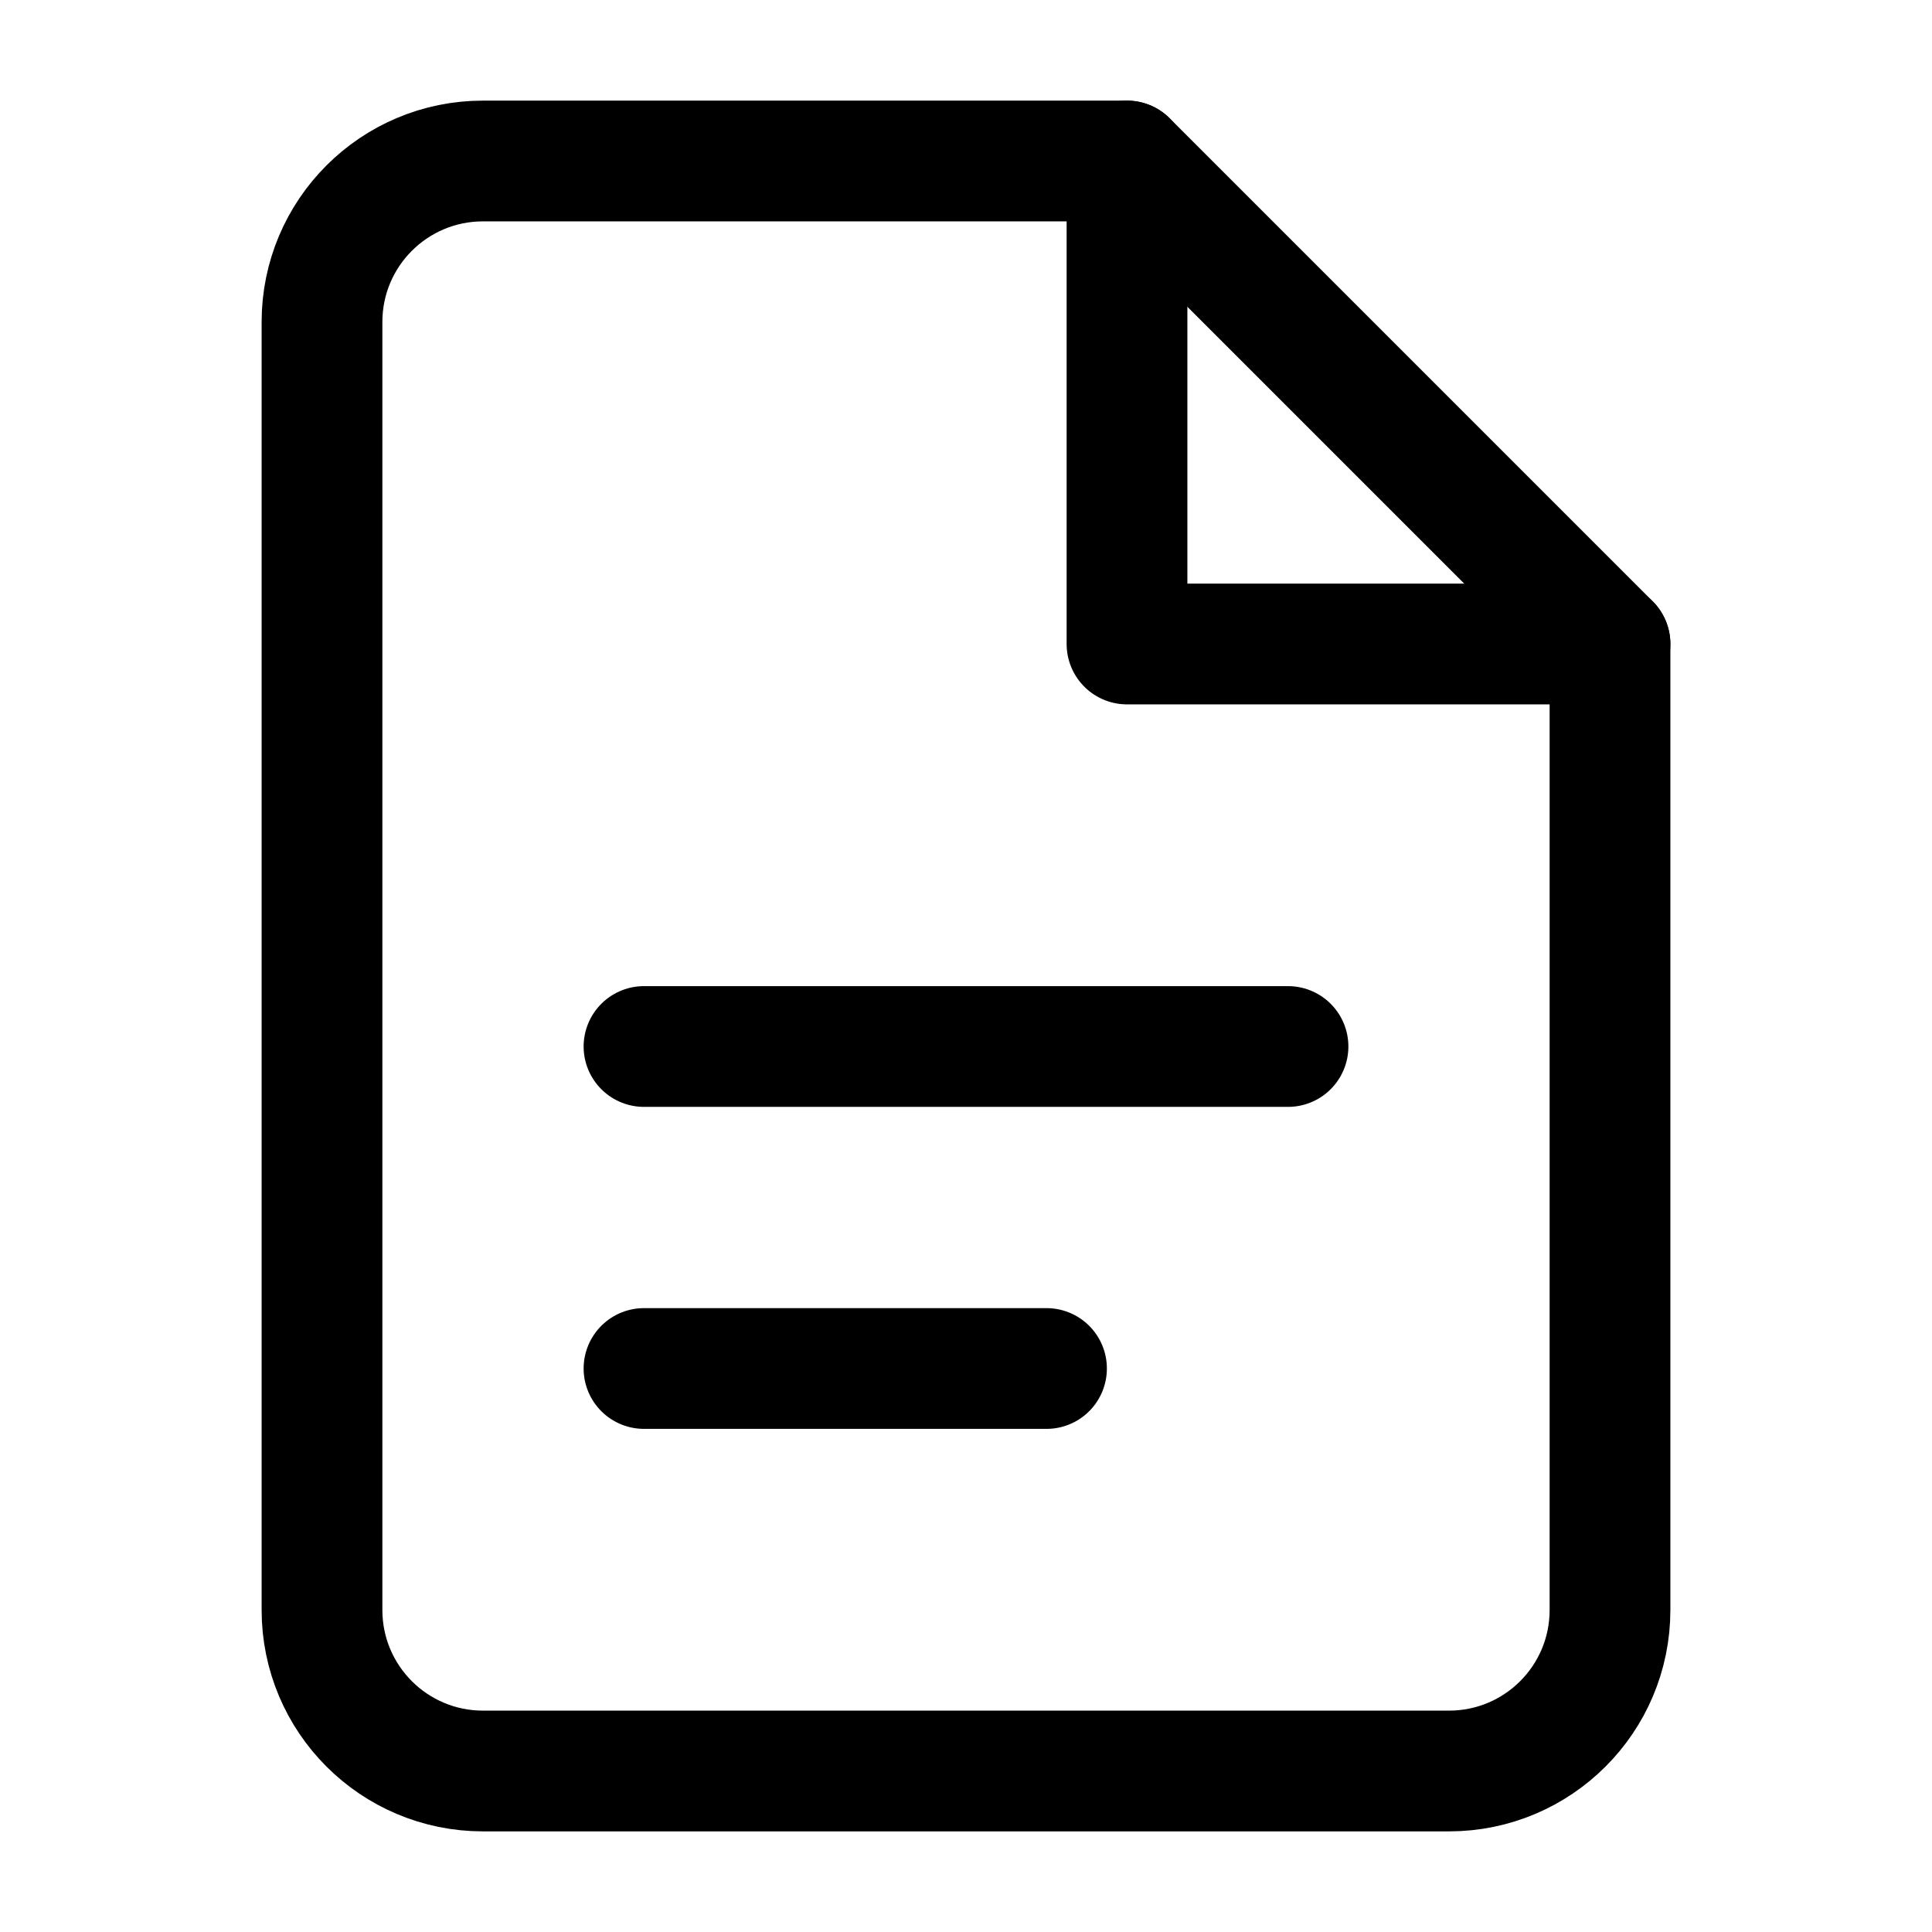
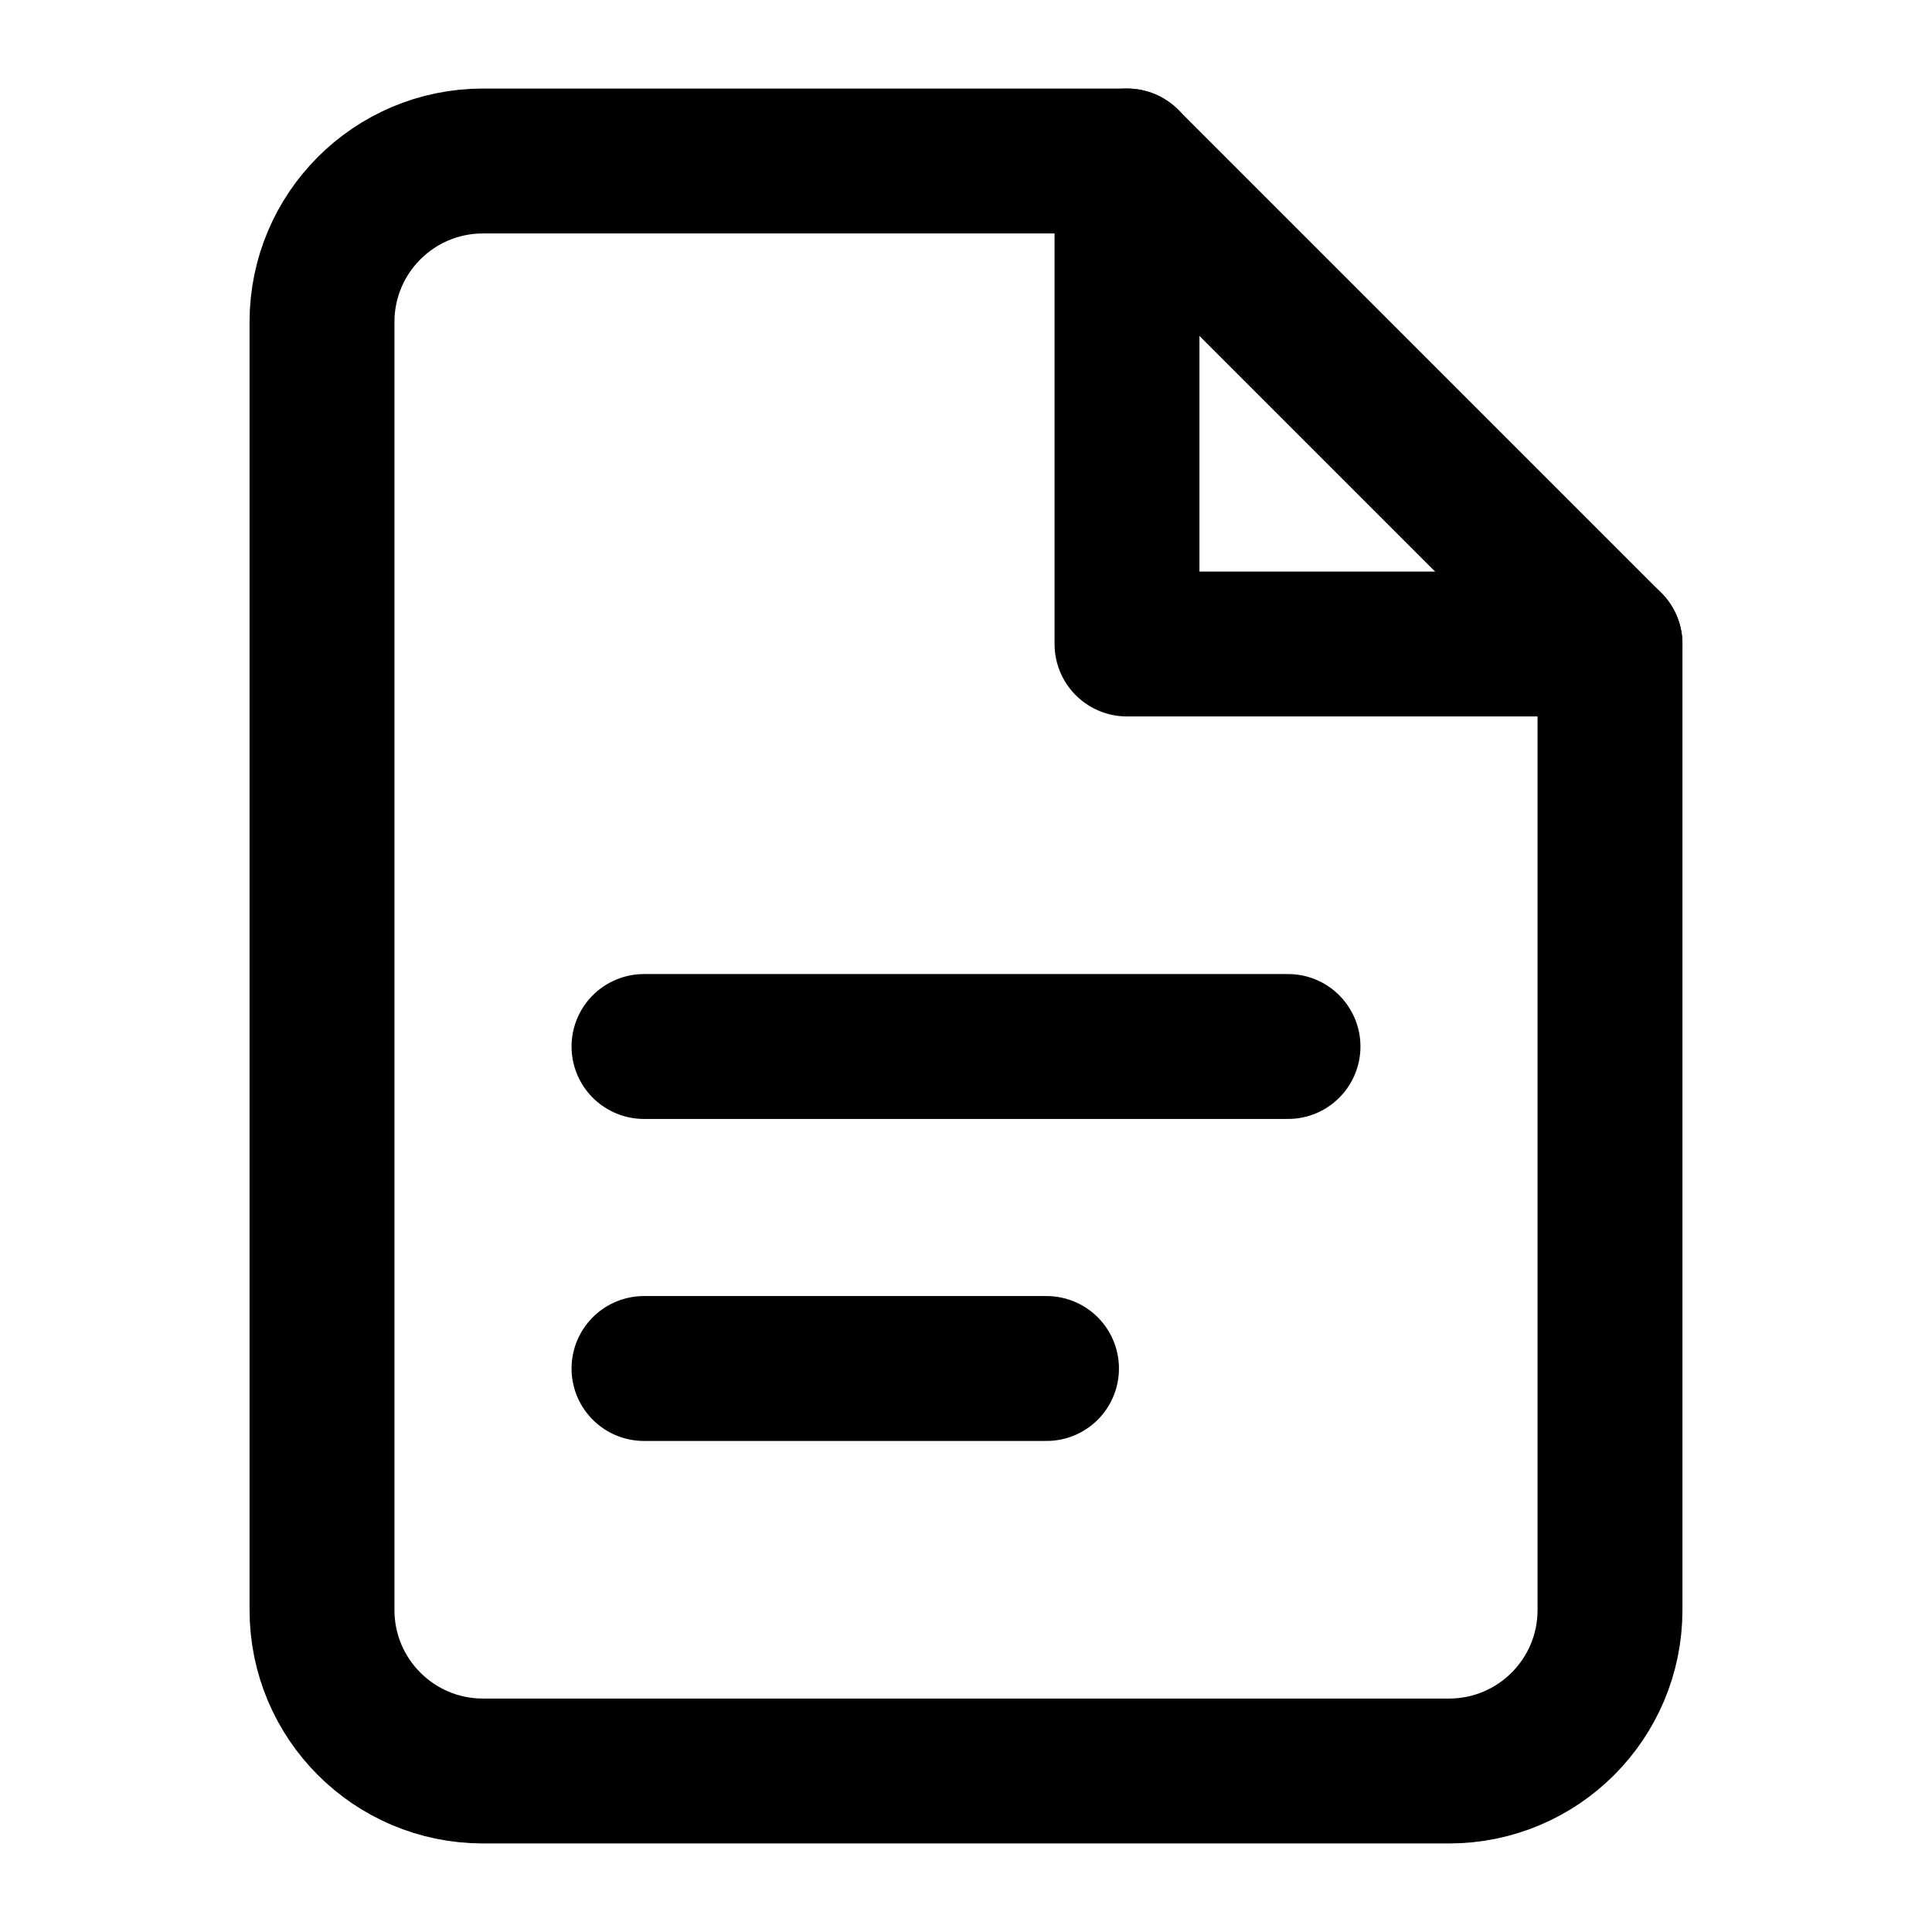
<svg xmlns="http://www.w3.org/2000/svg" width="24" height="24" viewBox="0 0 24 24" fill="none">
-   <path d="M6 2C4.895 2 4 2.895 4 4V20C4 21.105 4.895 22 6 22H18C19.105 22 20 21.105 20 20V8L14 2H6Z" stroke="currentColor" stroke-width="1.5" stroke-linecap="round" stroke-linejoin="round" />
-   <path d="M14 2V8H20" stroke="currentColor" stroke-width="1.5" stroke-linecap="round" stroke-linejoin="round" />
-   <path d="M8 13H16" stroke="currentColor" stroke-width="1.5" stroke-linecap="round" />
-   <path d="M8 17H13" stroke="currentColor" stroke-width="1.5" stroke-linecap="round" />
+   <path d="M6 2C4.895 2 4 2.895 4 4V20C4 21.105 4.895 22 6 22H18C19.105 22 20 21.105 20 20V8L14 2H6Z" stroke="currentColor" stroke-width="1.8" stroke-linecap="round" stroke-linejoin="round" />
+   <path d="M14 2V8H20" stroke="currentColor" stroke-width="1.8" stroke-linecap="round" stroke-linejoin="round" />
+   <path d="M8 13H16" stroke="currentColor" stroke-width="1.8" stroke-linecap="round" />
+   <path d="M8 17H13" stroke="currentColor" stroke-width="1.8" stroke-linecap="round" />
</svg>
